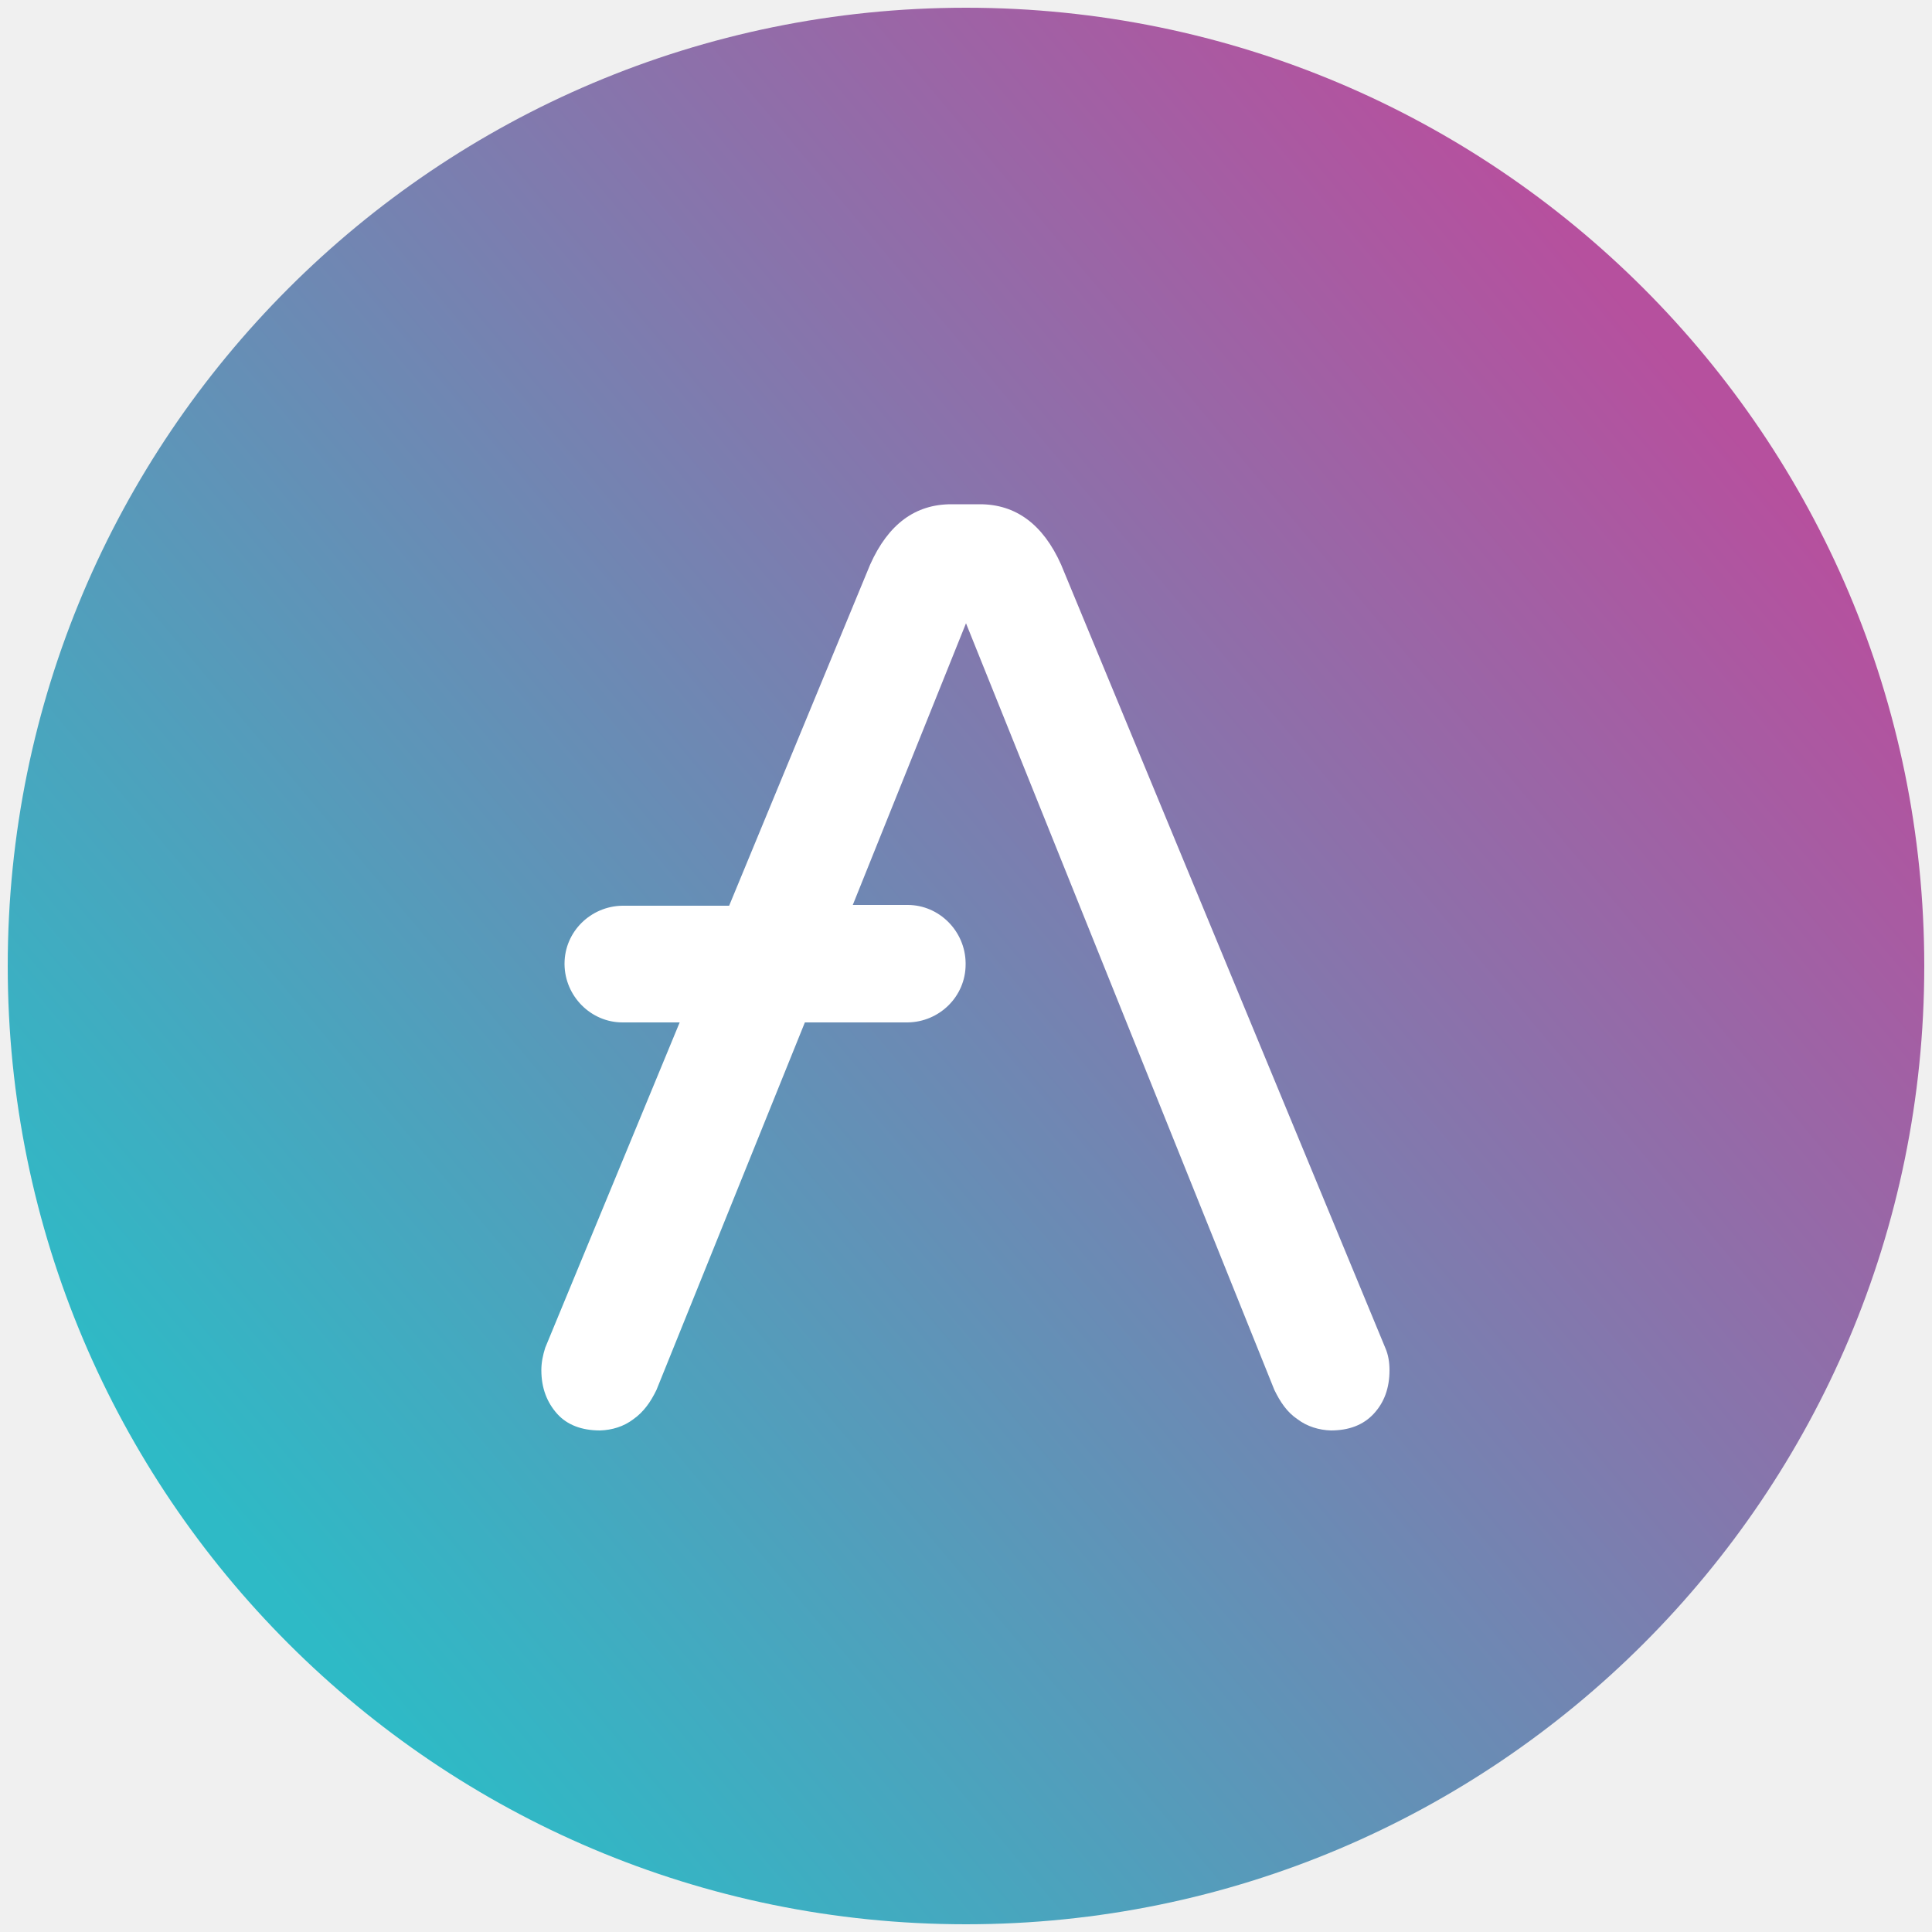
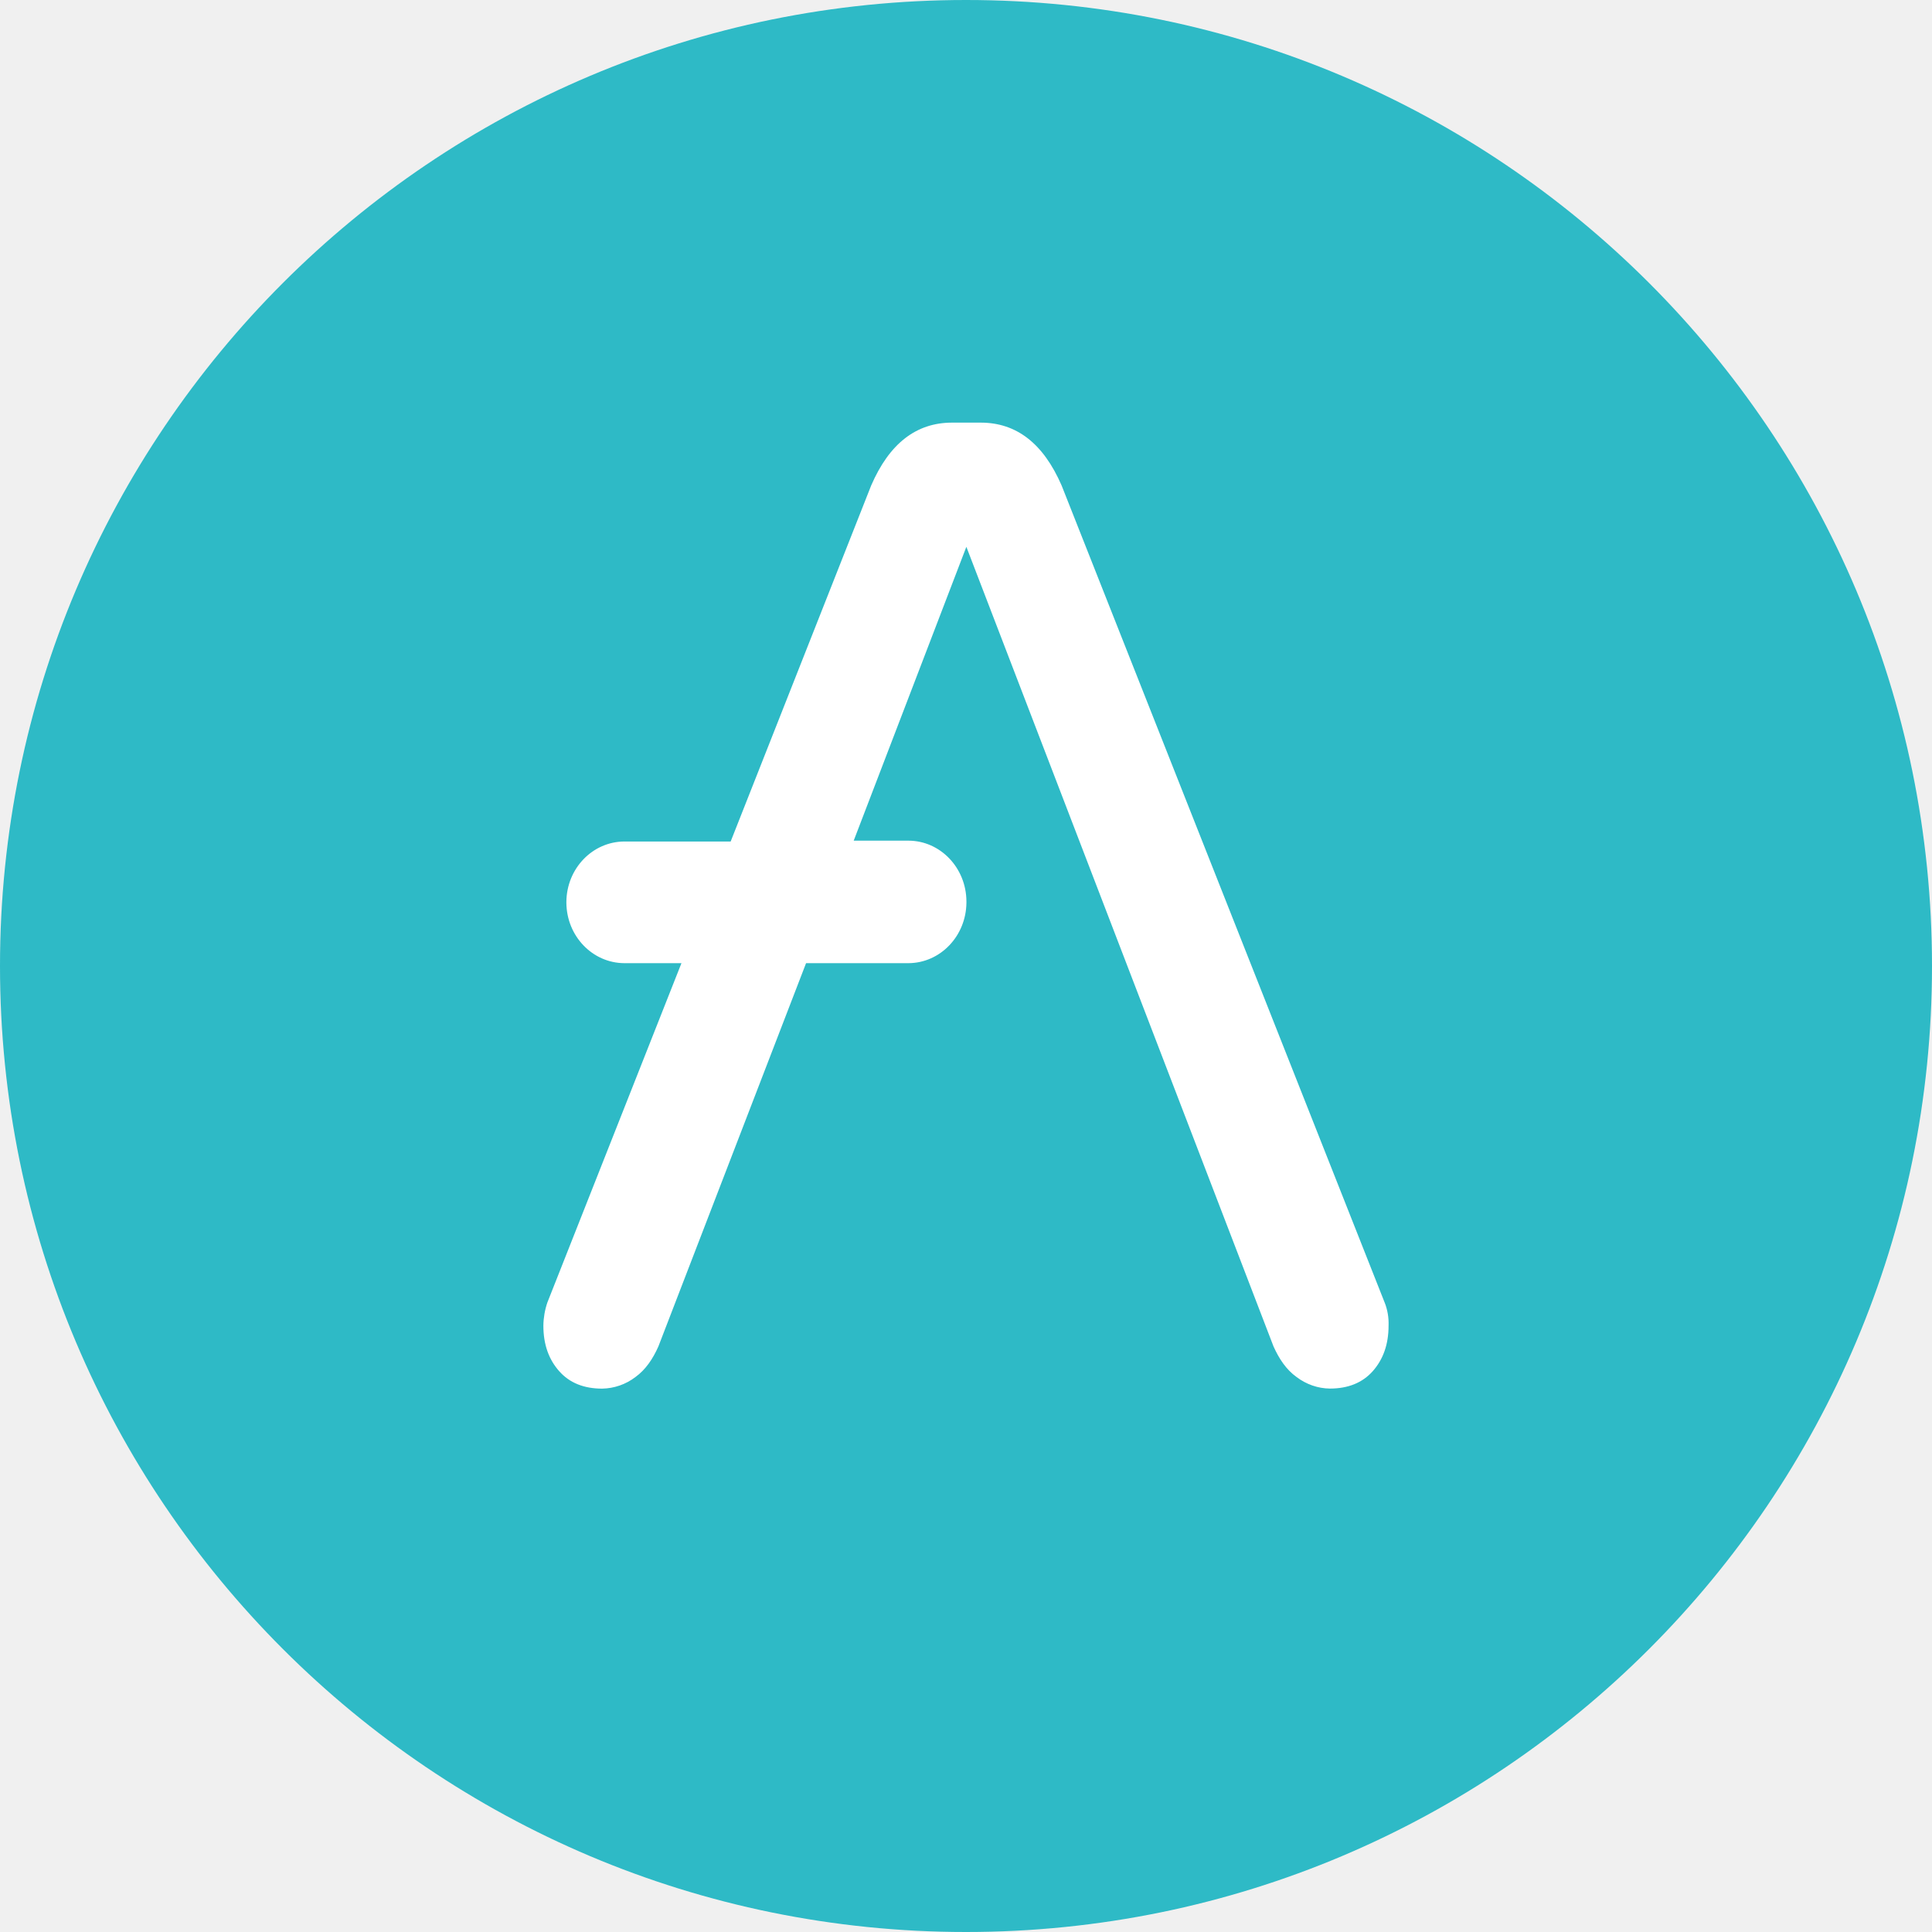
- <svg xmlns="http://www.w3.org/2000/svg" version="1.1" id="aave" x="0px" y="0px" viewBox="0 0 500 500" style="enable-background:new 0 0 500 500;" xml:space="preserve">
-   <style type="text/css">
- 	.st0{fill:url(#SVGID_1_);}
- 	.st1{fill:#FFFFFF;}
- </style>
-   <linearGradient id="SVGID_1_" gradientUnits="userSpaceOnUse" x1="-597.347" y1="-400.693" x2="-598.108" y2="-400.053" gradientTransform="matrix(485 0 0 485 290148.125 194430.625)">
-     <stop offset="0" style="stop-color:#B6509E" />
-     <stop offset="1" style="stop-color:#2EBAC6" />
-   </linearGradient>
-   <circle class="st0" cx="250" cy="250" r="248" />
-   <path class="st1" d="M358.5,348.8l-83.9-202.7c-4.7-10.5-11.8-15.6-21-15.6h-7.4c-9.3,0-16.3,5.1-21,15.6l-36.5,88.3h-27.6  c-8.2,0.1-15,6.7-15,15v0.2c0.1,8.2,6.8,15,15,15h14.8l-34.8,84.2c-0.6,1.9-1,3.8-1,5.8c0,4.7,1.5,8.4,4.1,11.3  c2.6,2.9,6.4,4.3,11.1,4.3c3.1-0.1,6.1-1,8.6-2.9c2.7-1.9,4.5-4.5,6-7.6l38.4-95.1h26.6c8.2-0.1,15-6.7,15-15v-0.4  c-0.1-8.2-6.8-15-15-15h-14.2l29.3-72.9l79.8,198.4c1.5,3.1,3.3,5.8,6,7.6c2.5,1.9,5.6,2.8,8.6,2.9c4.7,0,8.4-1.4,11.1-4.3  c2.7-2.9,4.1-6.6,4.1-11.3C359.6,352.6,359.3,350.6,358.5,348.8z" />
+ <svg xmlns="http://www.w3.org/2000/svg" width="32" height="32" viewBox="0 0 32 32">
+   <g fill="none">
+     <circle fill="#2EBAC6" cx="16" cy="16" r="16" />
+     <path d="M22.934 21.574l-5.35-13.532C17.28 7.342 16.834 7 16.243 7h-.473c-.592 0-1.039.343-1.341 1.042l-2.327 5.896h-1.761c-.528.002-.956.448-.96 1v.014c.004.553.432.999.96 1.001h.946l-2.221 5.621a1.235 1.235 0 00-.066.384c0 .315.092.562.263.754.17.192.407.288.71.288a.933.933 0 00.552-.192c.17-.123.289-.302.38-.507l2.446-6.348h1.696c.527-.002.955-.449.96-1.001v-.027c-.005-.553-.433-1-.96-1.001h-.907l1.866-4.867L21.093 22.3c.092.205.21.384.381.507.161.122.354.19.553.192.302 0 .539-.096.71-.288.17-.192.262-.439.262-.754a.944.944 0 00-.065-.384z" fill="#FFF" />
+   </g>
</svg>
